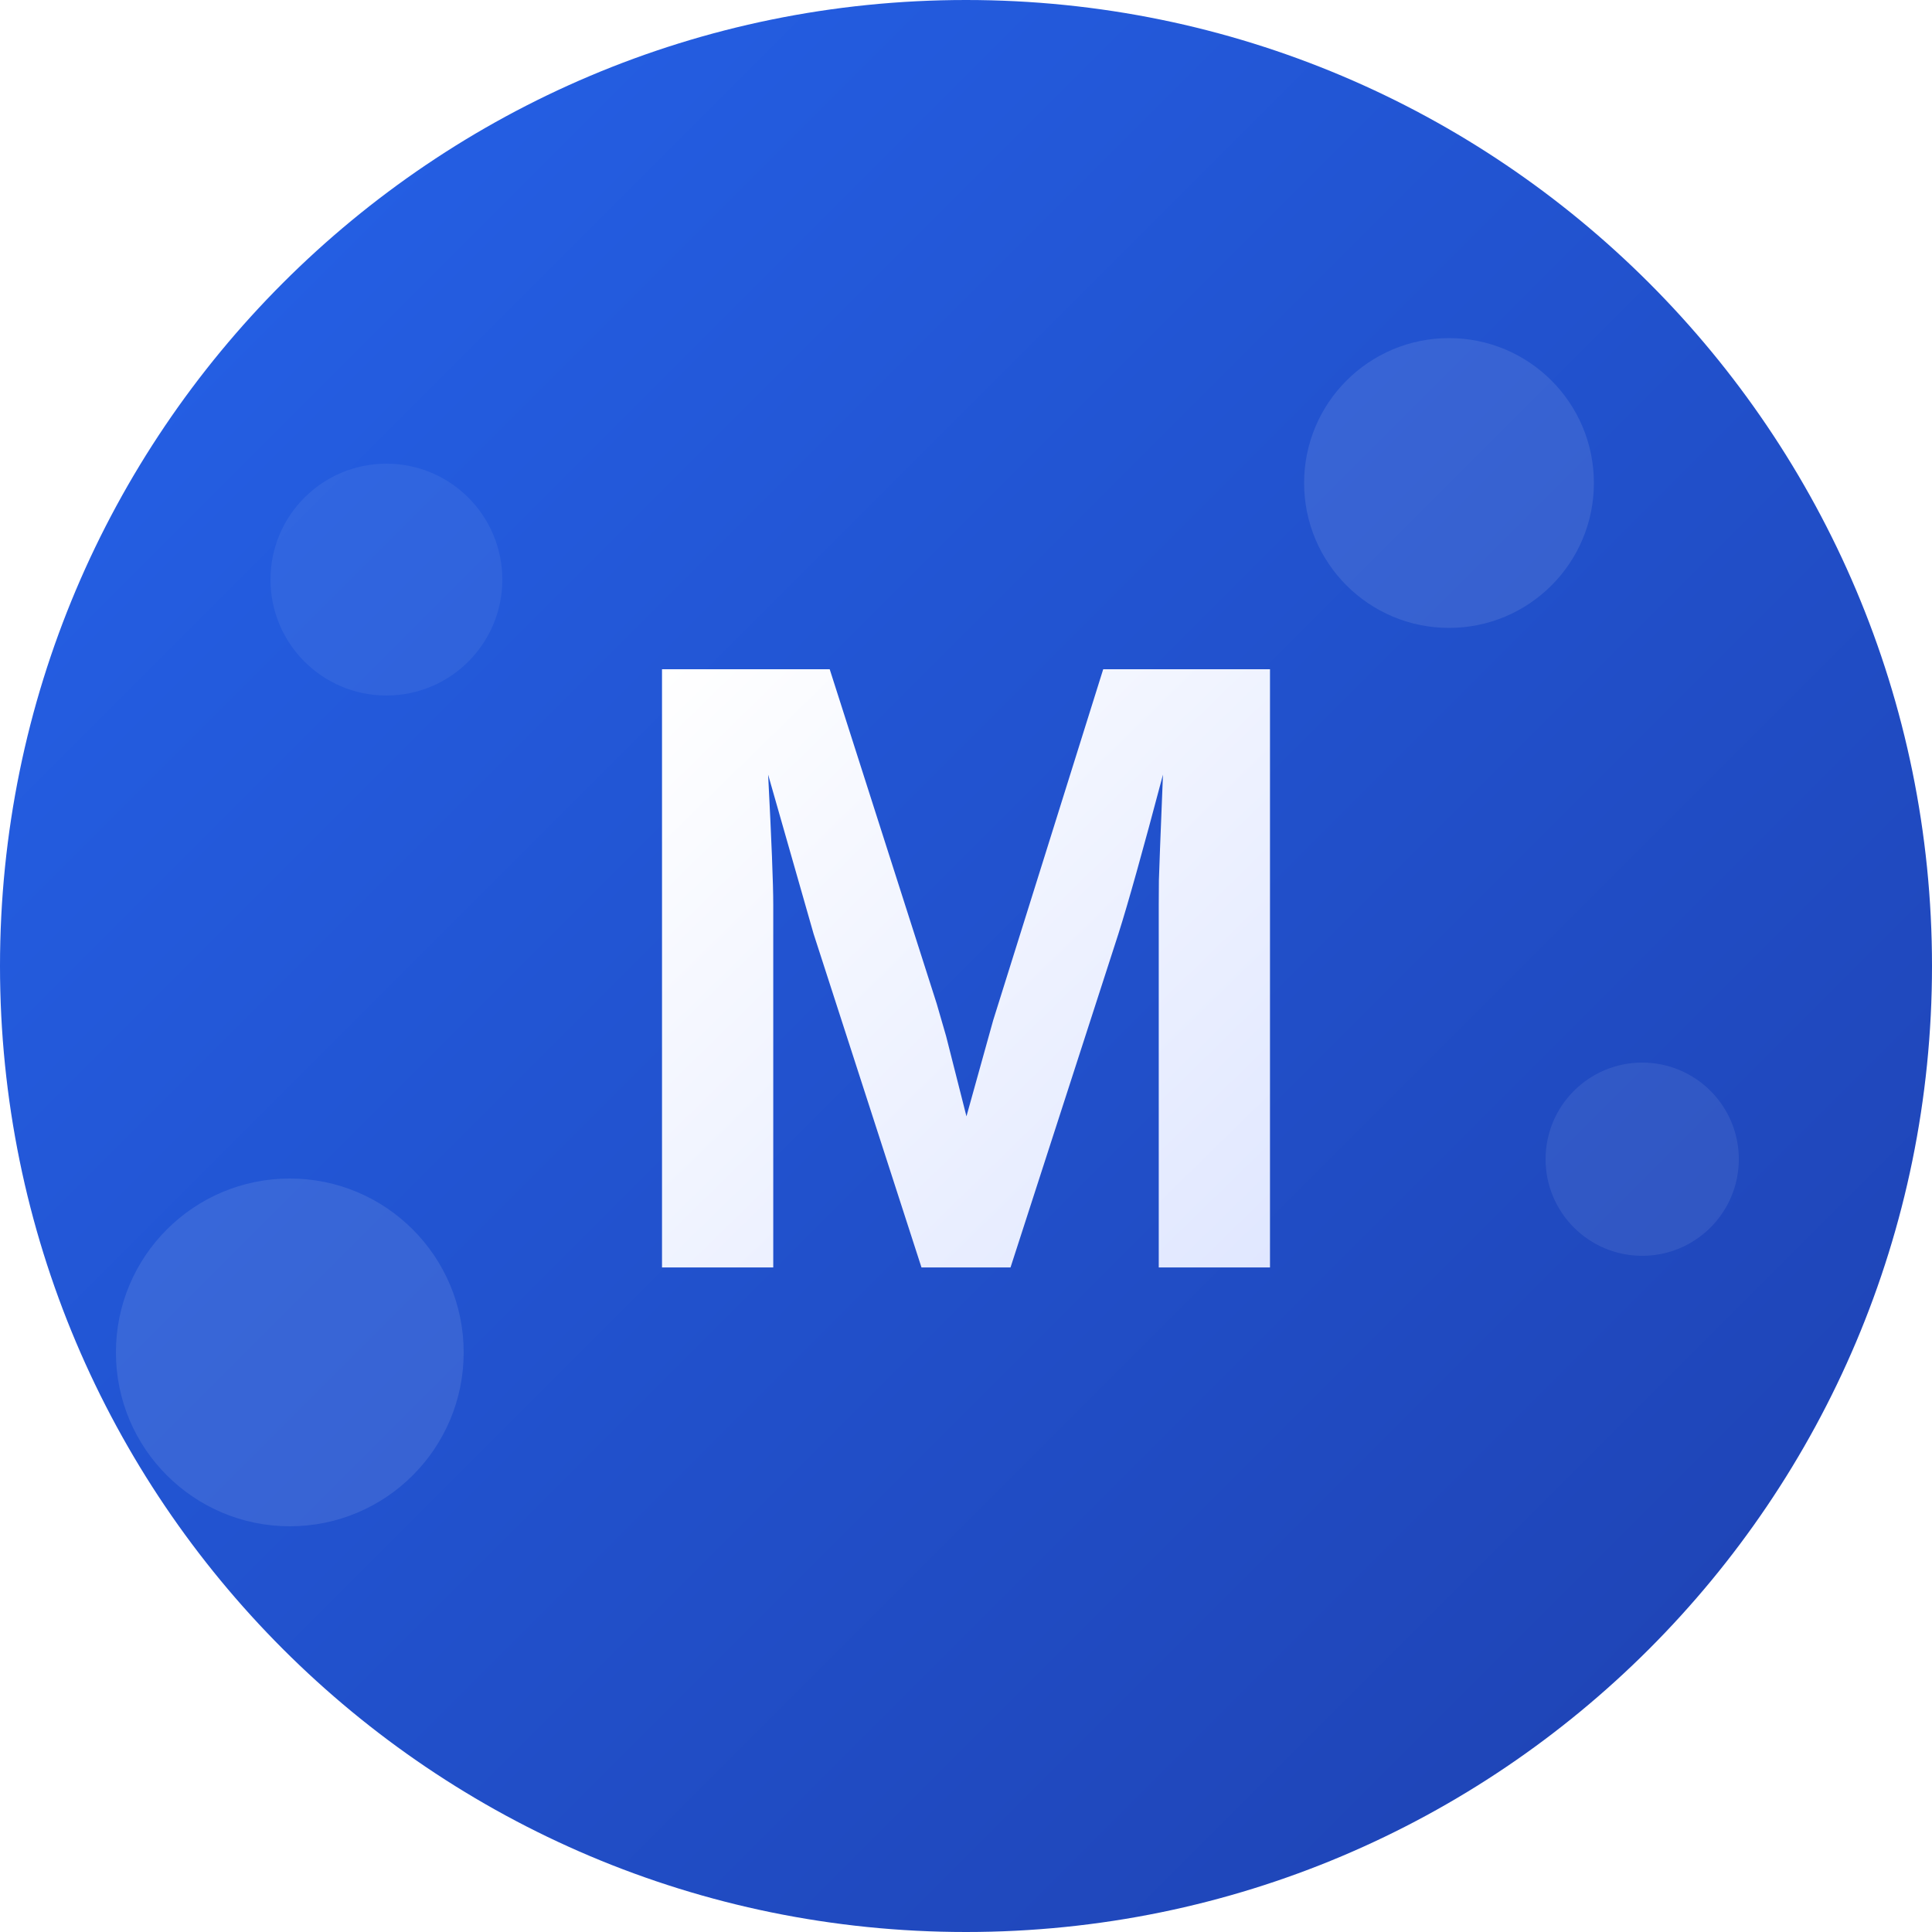
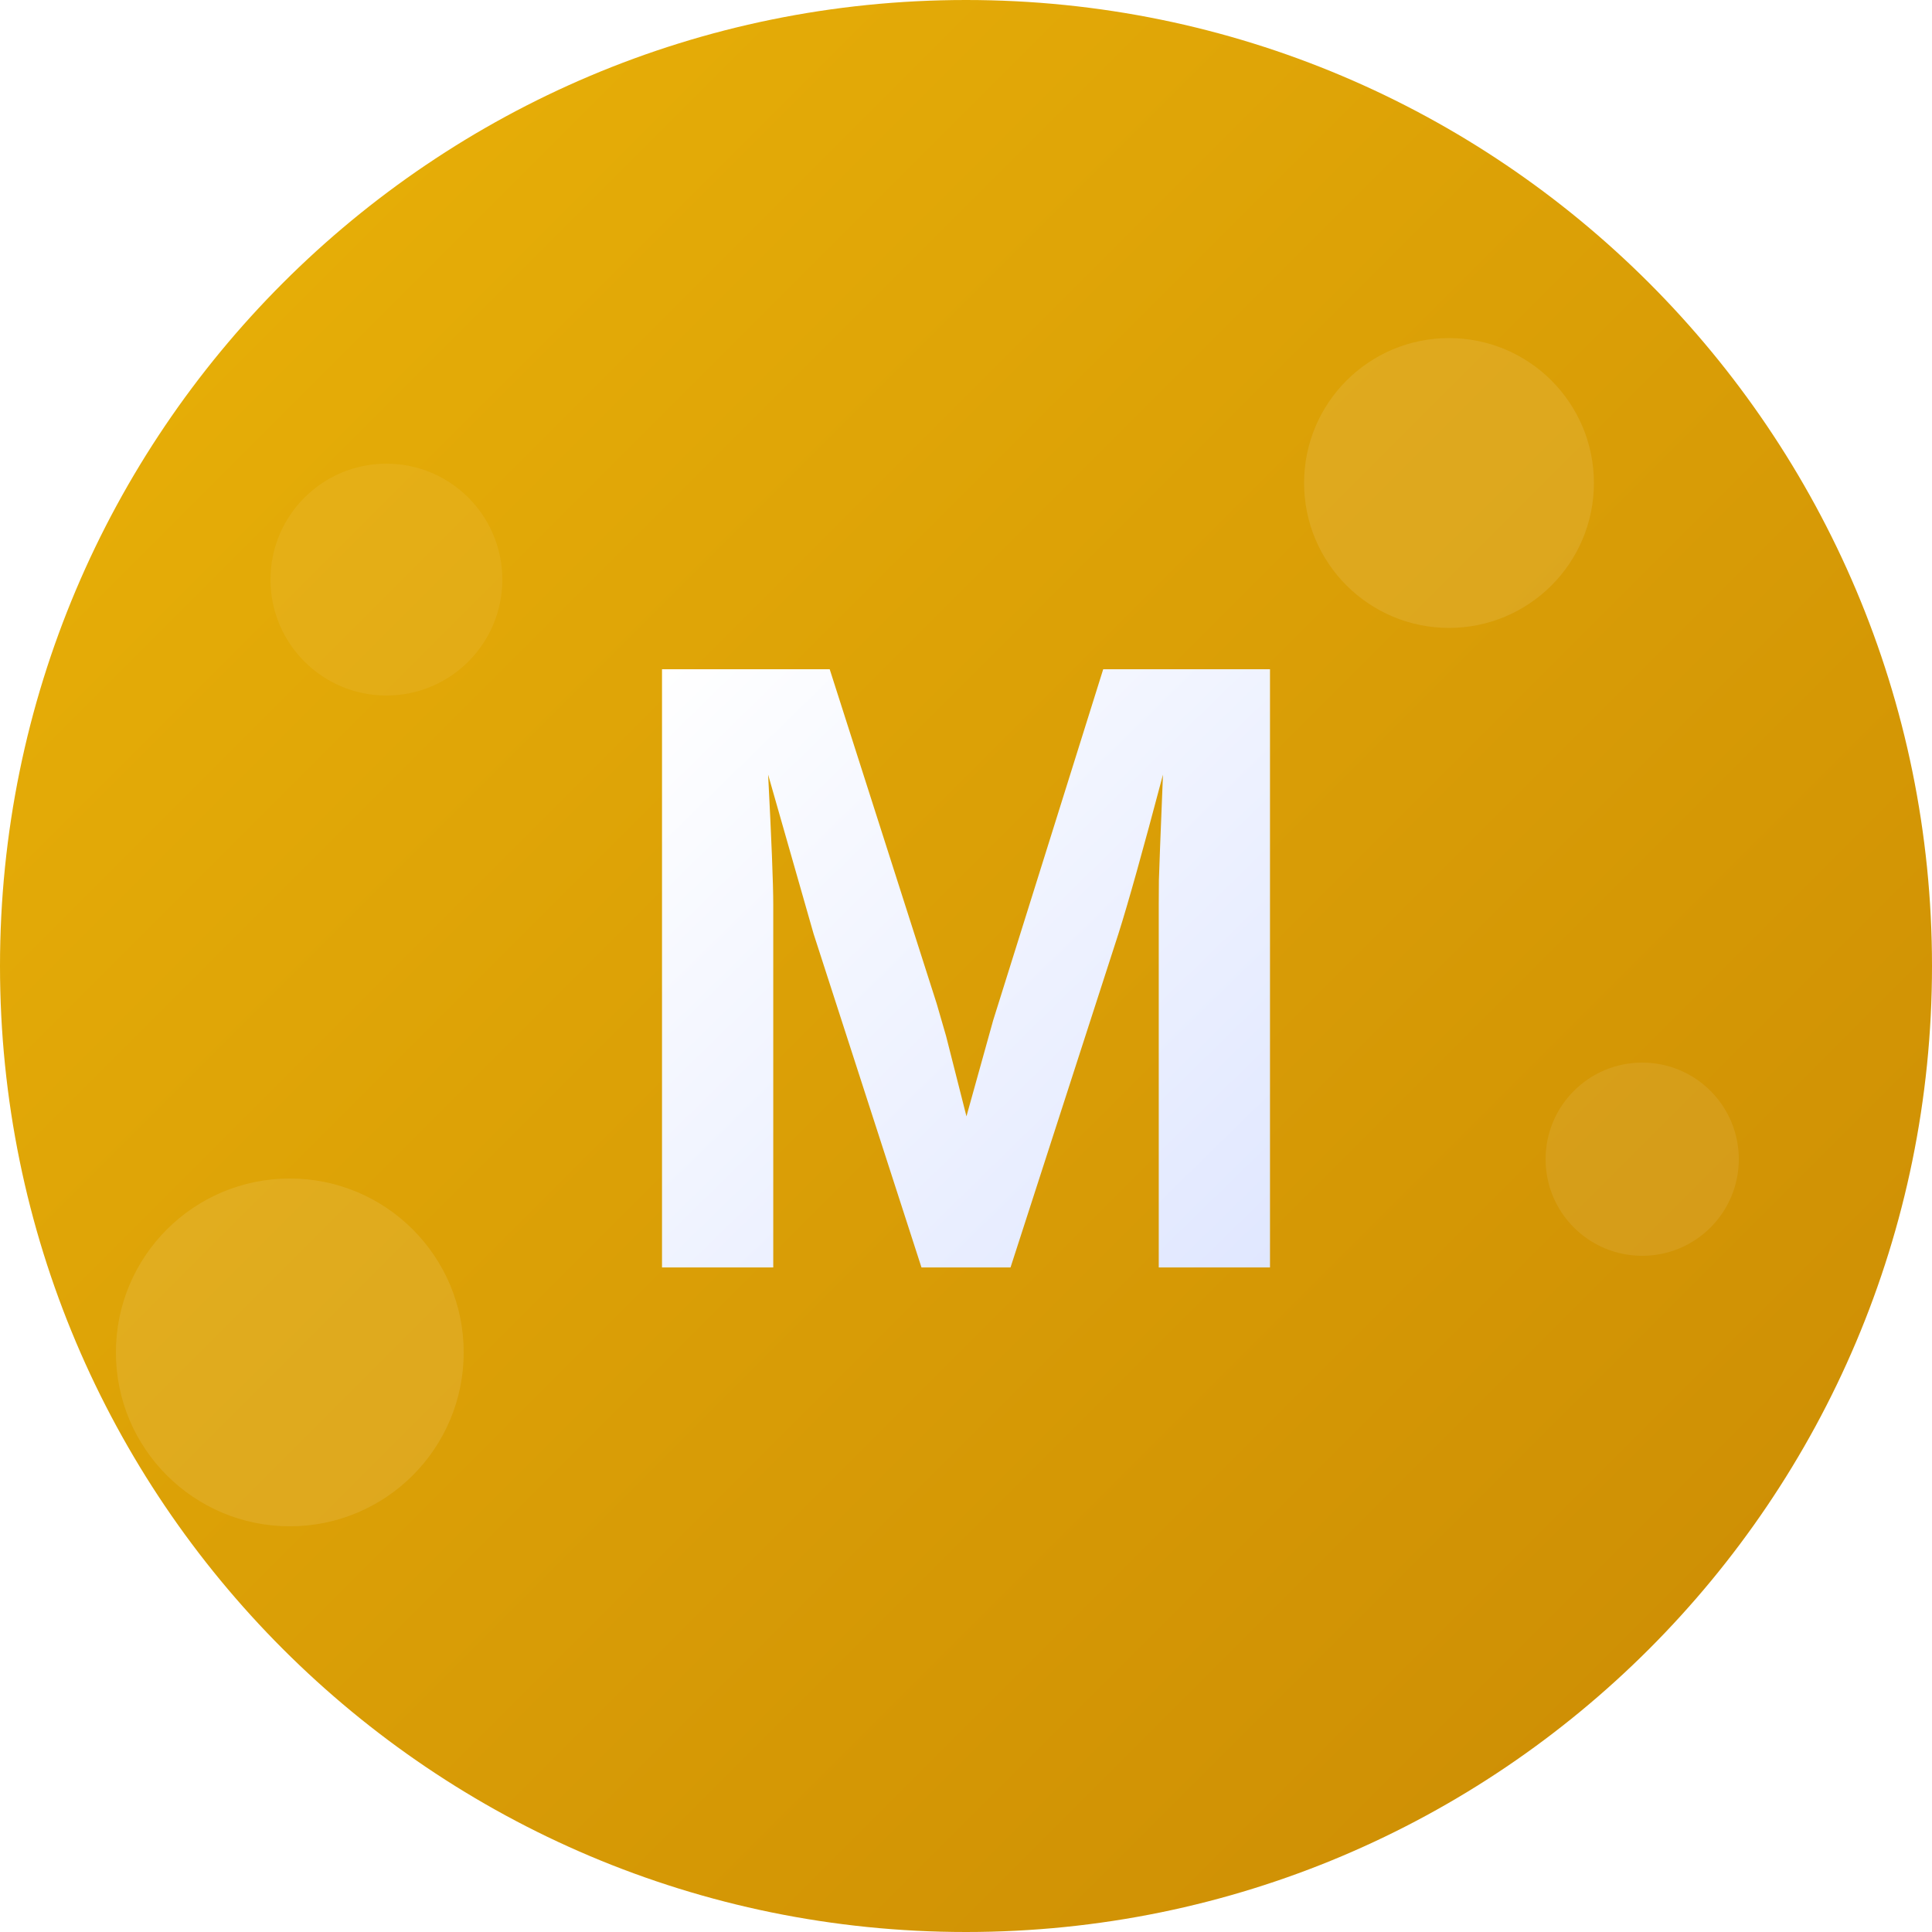
<svg xmlns="http://www.w3.org/2000/svg" width="200" height="200" viewBox="0 0 200 200">
  <defs>
    <linearGradient id="avatarGradient" x1="0%" y1="0%" x2="100%" y2="100%">
-       <stop offset="0%" style="stop-color:#2563eb;stop-opacity:1" />
-       <stop offset="100%" style="stop-color:#1e40af;stop-opacity:1" />
+       <stop offset="0%" style="stop-color:#eab308;stop-opacity:1" />
+       <stop offset="100%" style="stop-color:#ca8a04;stop-opacity:1" />
    </linearGradient>
    <linearGradient id="letterGradient" x1="0%" y1="0%" x2="100%" y2="100%">
      <stop offset="0%" style="stop-color:#ffffff;stop-opacity:1" />
      <stop offset="100%" style="stop-color:#e0e7ff;stop-opacity:1" />
    </linearGradient>
  </defs>
  <circle cx="100" cy="100" r="100" fill="url(#avatarGradient)" />
  <circle cx="150" cy="50" r="15" fill="rgba(255,255,255,0.1)" />
  <circle cx="170" cy="120" r="10" fill="rgba(255,255,255,0.08)" />
  <circle cx="40" cy="60" r="12" fill="rgba(255,255,255,0.06)" />
  <circle cx="30" cy="140" r="18" fill="rgba(255,255,255,0.1)" />
  <text x="100" y="100" font-family="Arial, sans-serif" font-size="90" font-weight="700" fill="url(#letterGradient)" text-anchor="middle" dominant-baseline="central">
    M
  </text>
</svg>
